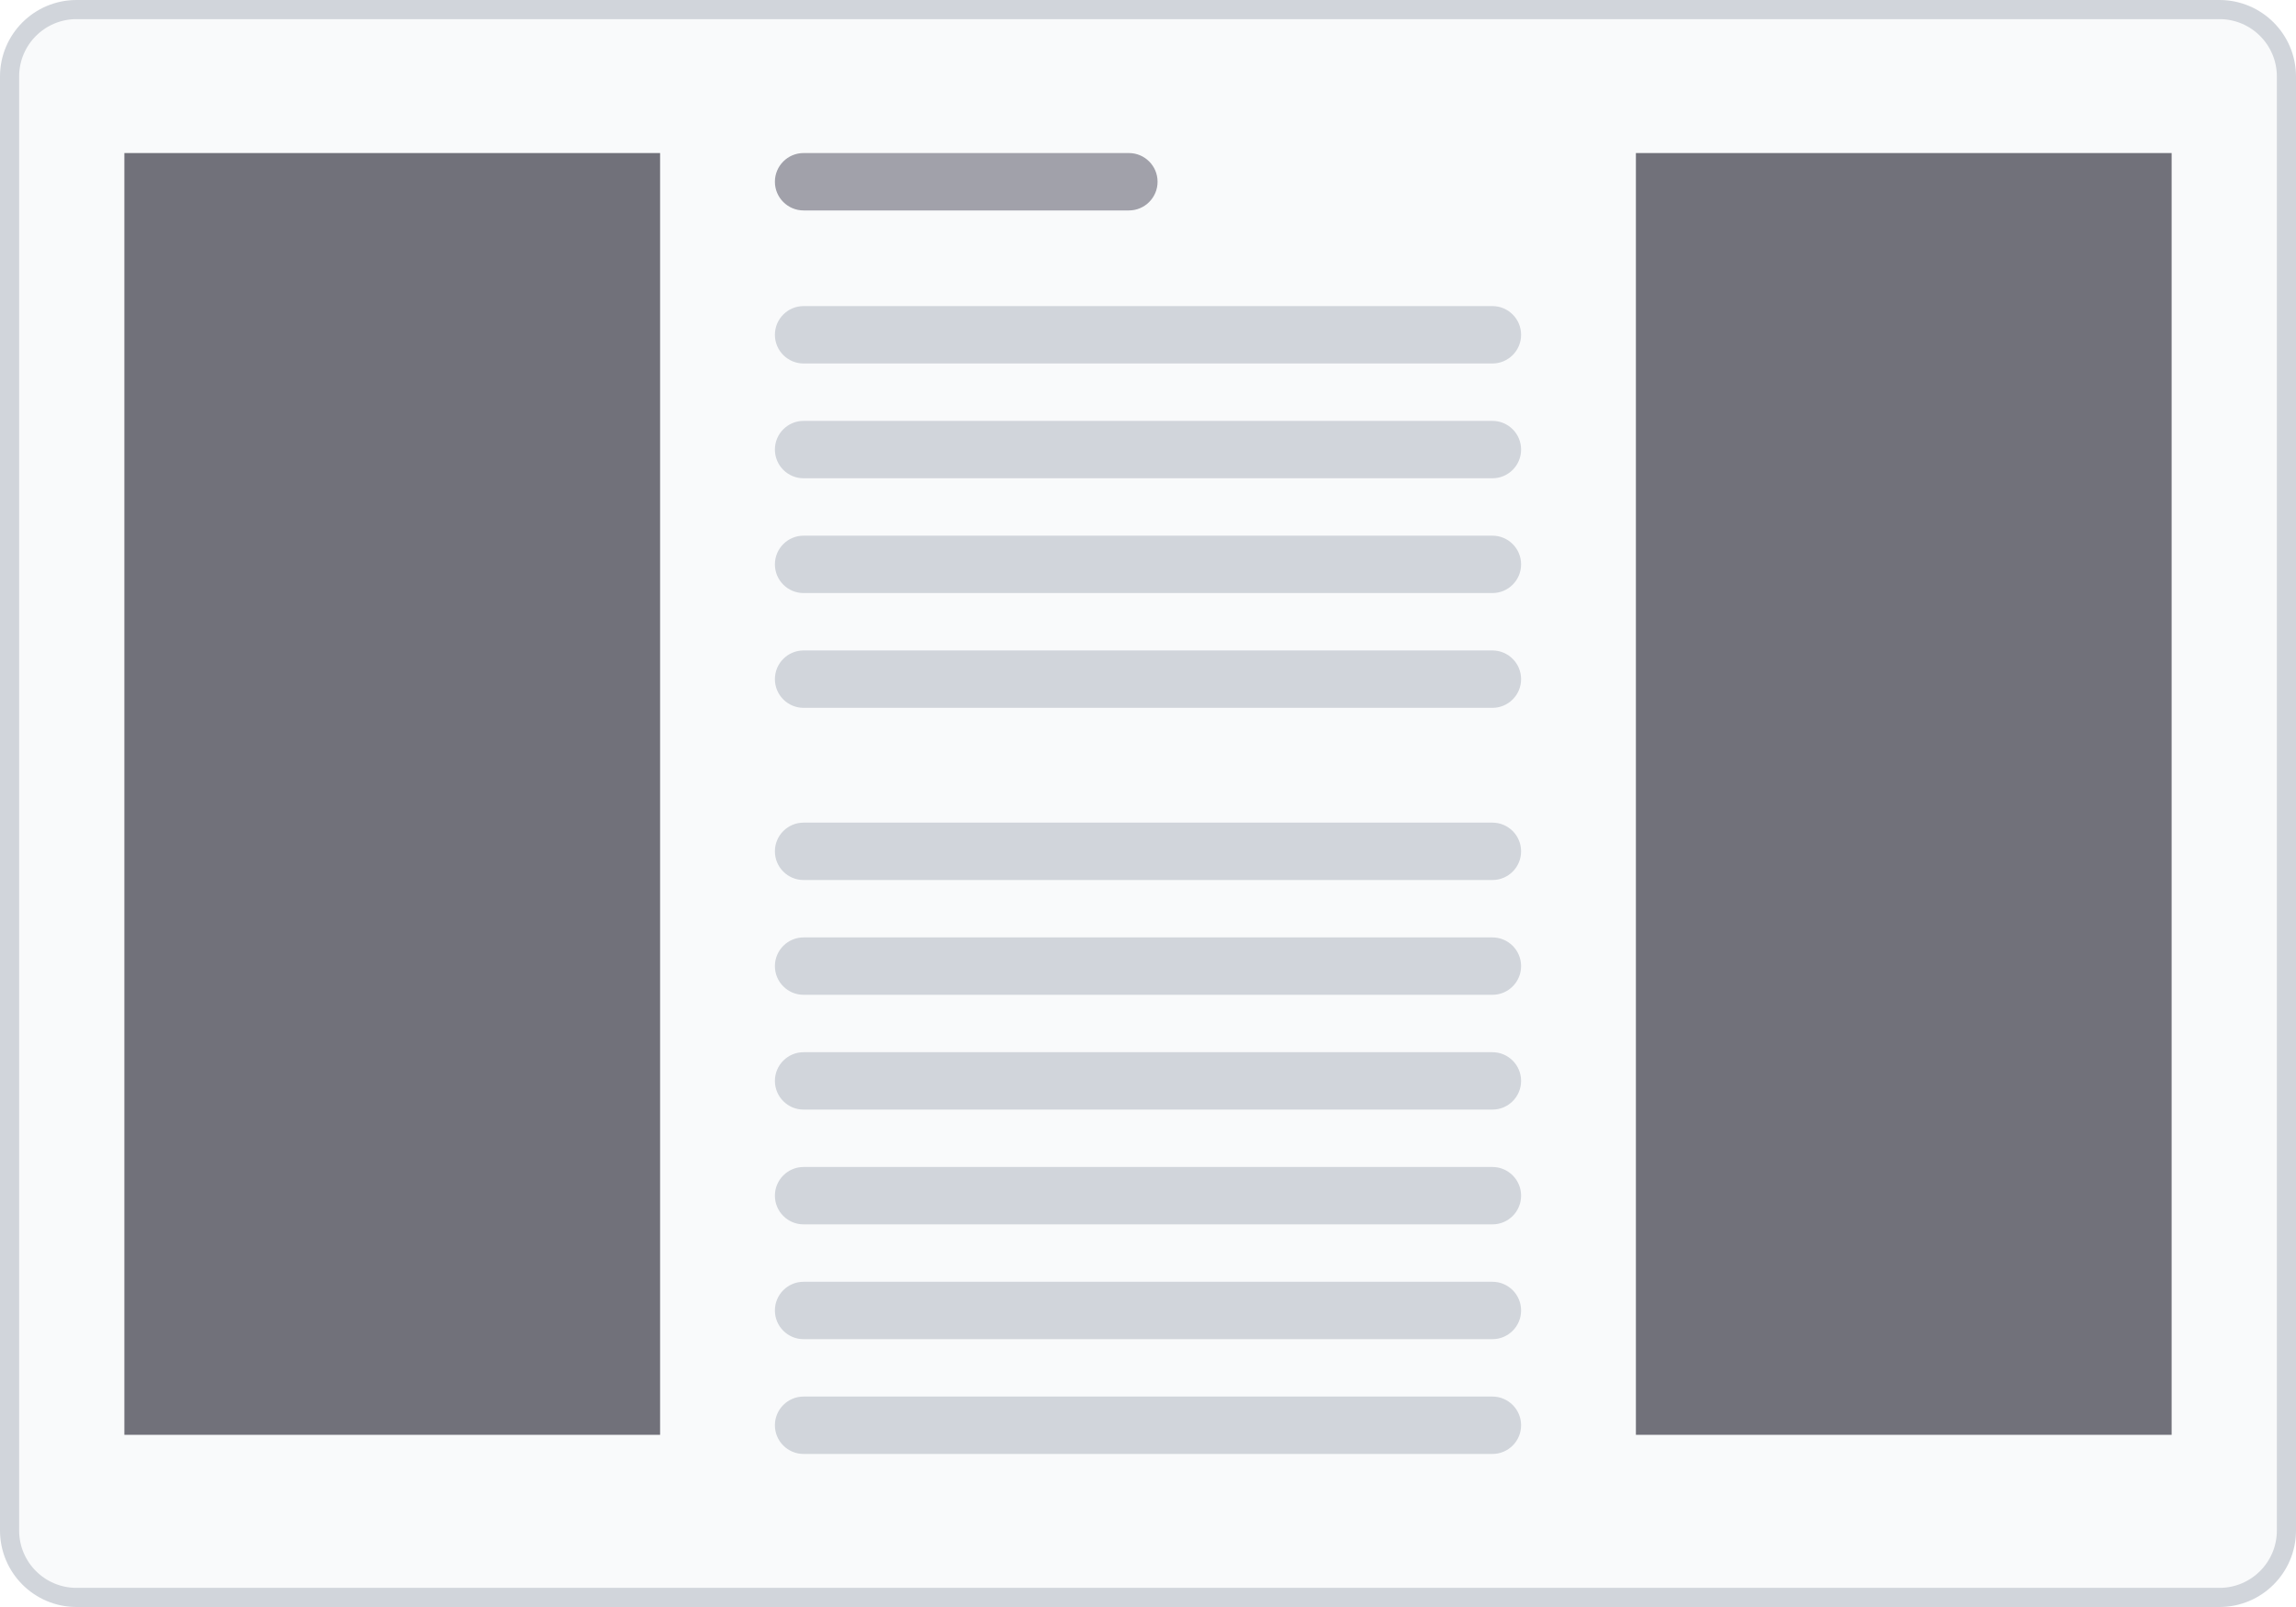
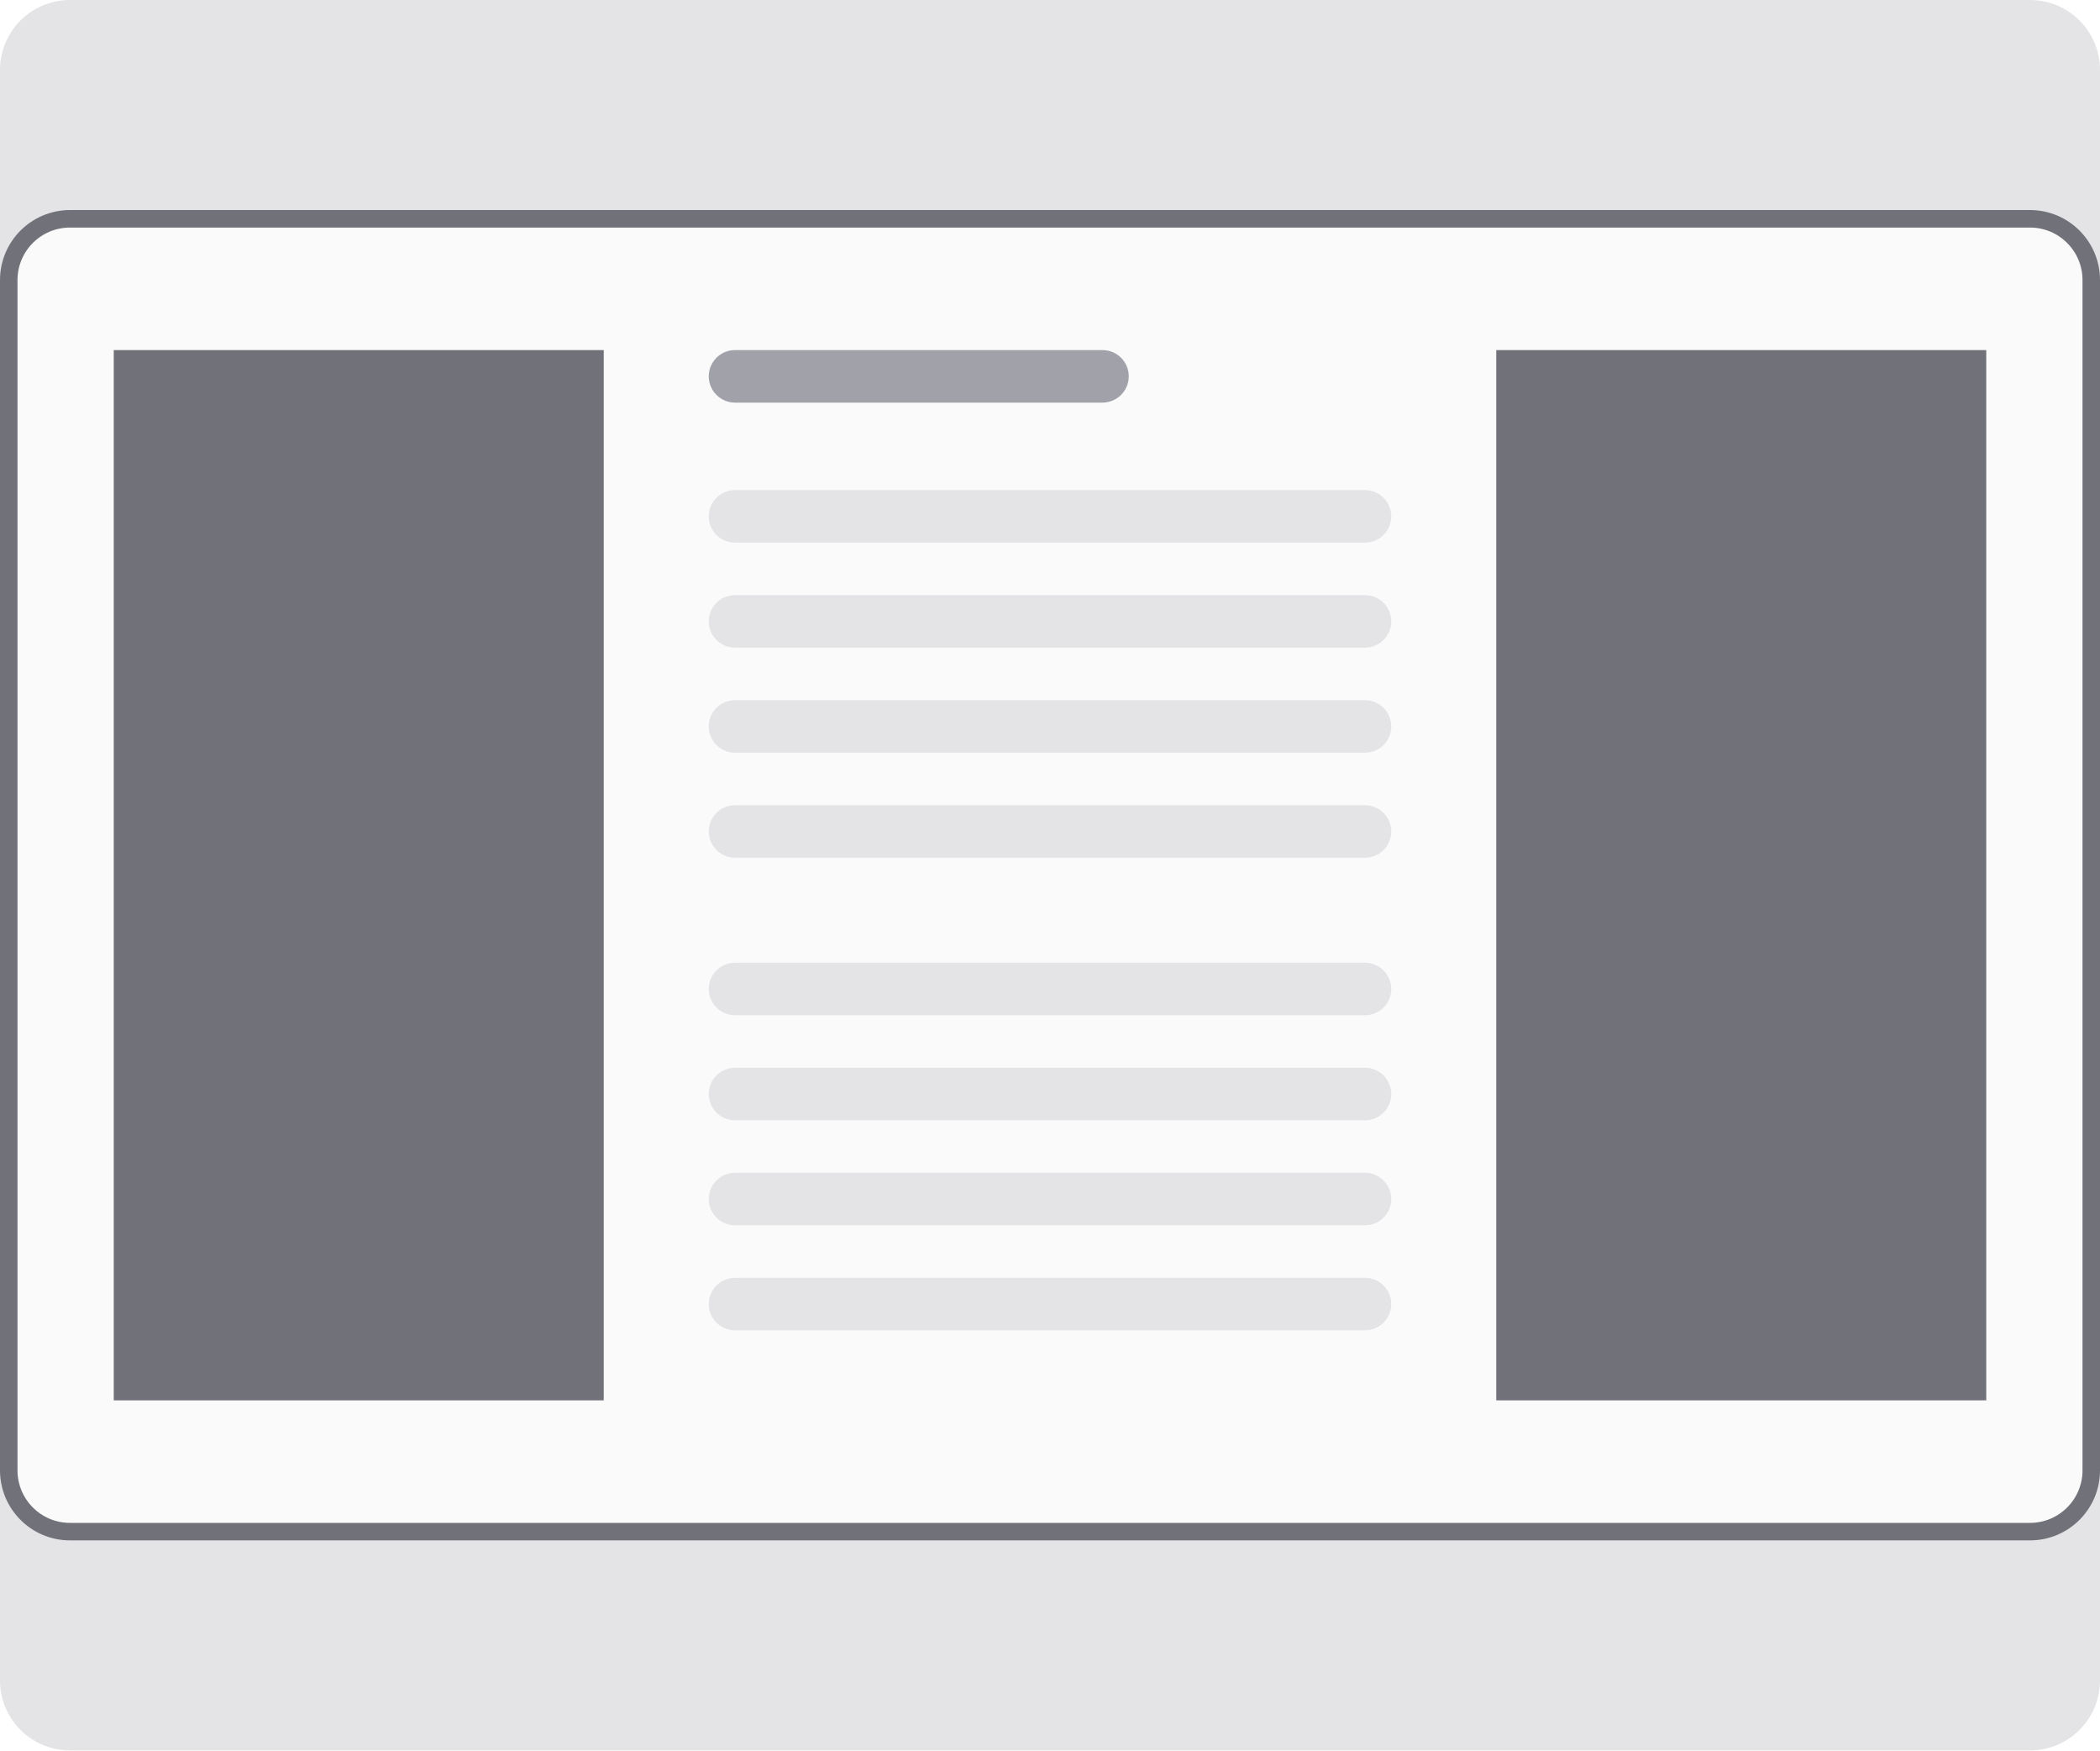
- <svg xmlns="http://www.w3.org/2000/svg" width="120" height="84" viewBox="0 0 120 84" fill="none">
-   <rect x="0.5" y="0.5" width="119" height="83" rx="3.5" fill="#F9FAFB" />
-   <rect x="6.5" y="8" width="28" height="67" fill="#71717A" />
-   <rect x="40.5" y="8" width="20" height="3" rx="1.5" fill="#A1A1AA" />
-   <rect x="40.5" y="16" width="39" height="3" rx="1.5" fill="#D1D5DB" />
-   <rect x="40.5" y="22" width="39" height="3" rx="1.5" fill="#D1D5DB" />
-   <rect x="40.5" y="28" width="39" height="3" rx="1.5" fill="#D1D5DB" />
-   <rect x="40.5" y="34" width="39" height="3" rx="1.5" fill="#D1D5DB" />
-   <rect x="40.5" y="43" width="39" height="3" rx="1.5" fill="#D1D5DB" />
-   <rect x="40.5" y="49" width="39" height="3" rx="1.5" fill="#D1D5DB" />
-   <rect x="40.5" y="55" width="39" height="3" rx="1.5" fill="#D1D5DB" />
-   <rect x="40.5" y="61" width="39" height="3" rx="1.5" fill="#D1D5DB" />
-   <rect x="40.5" y="67" width="39" height="3" rx="1.5" fill="#D1D5DB" />
-   <rect x="40.5" y="73" width="39" height="3" rx="1.5" fill="#D1D5DB" />
-   <rect x="85.5" y="8" width="28" height="67" fill="#71717A" />
-   <rect x="0.5" y="0.5" width="119" height="83" rx="3.5" stroke="#D1D5DB" />
+ <svg xmlns="http://www.w3.org/2000/svg" width="120" height="100" fill="none">
+   <rect width="120" height="100" rx="4" fill="#E4E4E7" />
+   <rect x=".5" y="12.5" width="119" height="75" rx="3.5" fill="#FAFAFA" />
+   <path fill="#71717A" d="M6.5 20h28v60h-28z" />
+   <rect x="40.5" y="20" width="24" height="3" rx="1.5" fill="#A1A1AA" />
+   <rect x="40.5" y="28" width="39" height="3" rx="1.5" fill="#E4E4E7" />
+   <rect x="40.5" y="34" width="39" height="3" rx="1.5" fill="#E4E4E7" />
+   <rect x="40.5" y="40" width="39" height="3" rx="1.5" fill="#E4E4E7" />
+   <rect x="40.5" y="46" width="39" height="3" rx="1.5" fill="#E4E4E7" />
+   <rect x="40.5" y="55" width="39" height="3" rx="1.5" fill="#E4E4E7" />
+   <rect x="40.5" y="61" width="39" height="3" rx="1.5" fill="#E4E4E7" />
+   <rect x="40.5" y="67" width="39" height="3" rx="1.5" fill="#E4E4E7" />
+   <rect x="40.5" y="73" width="39" height="3" rx="1.5" fill="#E4E4E7" />
+   <path fill="#71717A" d="M85.5 20h28v60h-28z" />
+   <rect x=".5" y="12.5" width="119" height="75" rx="3.5" stroke="#71717A" />
</svg>
